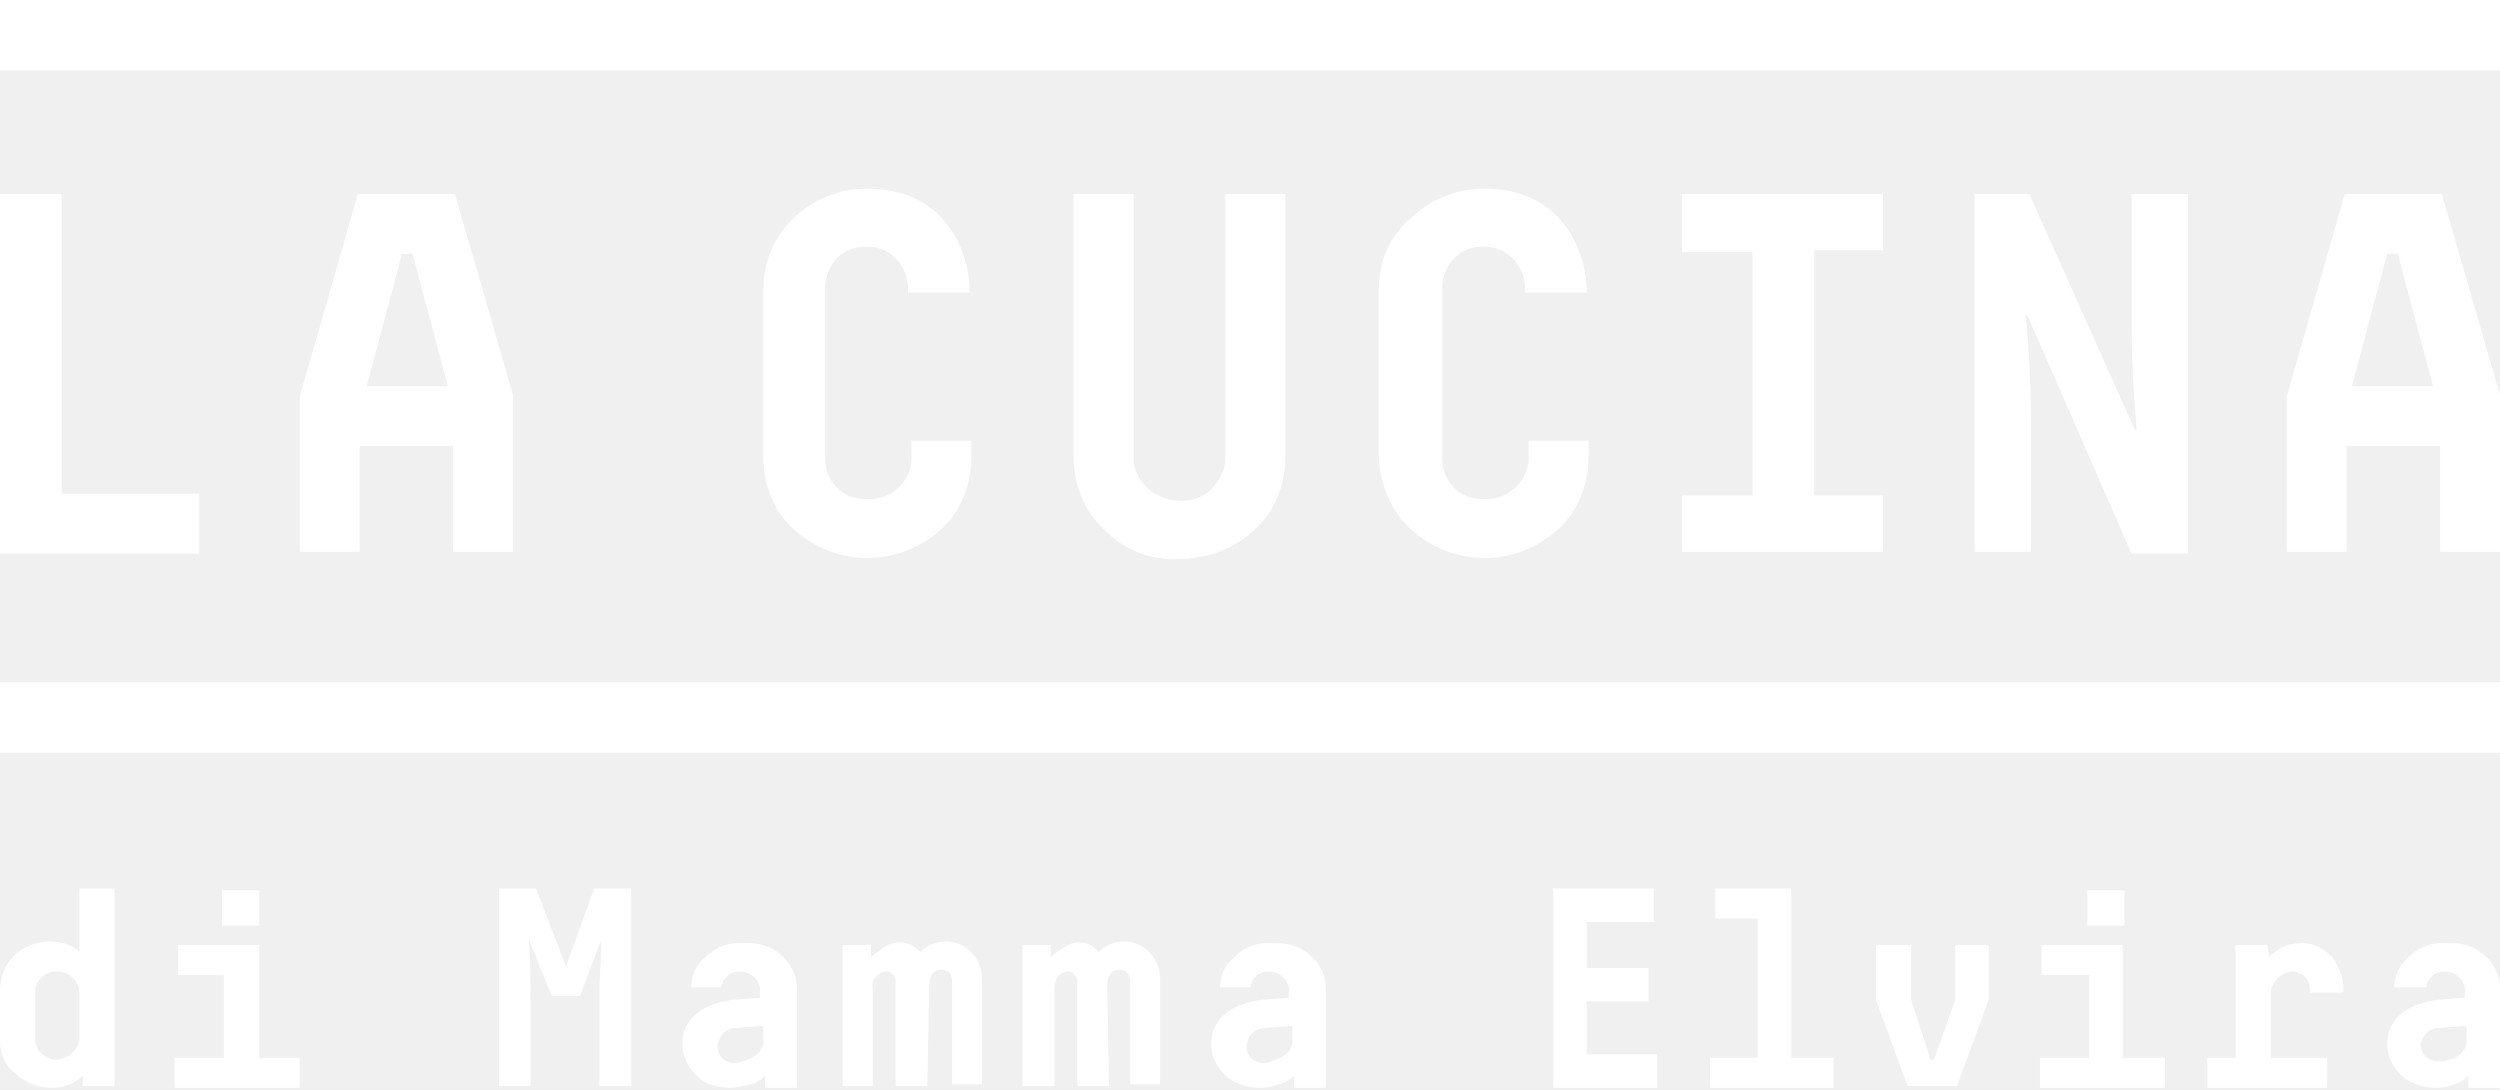
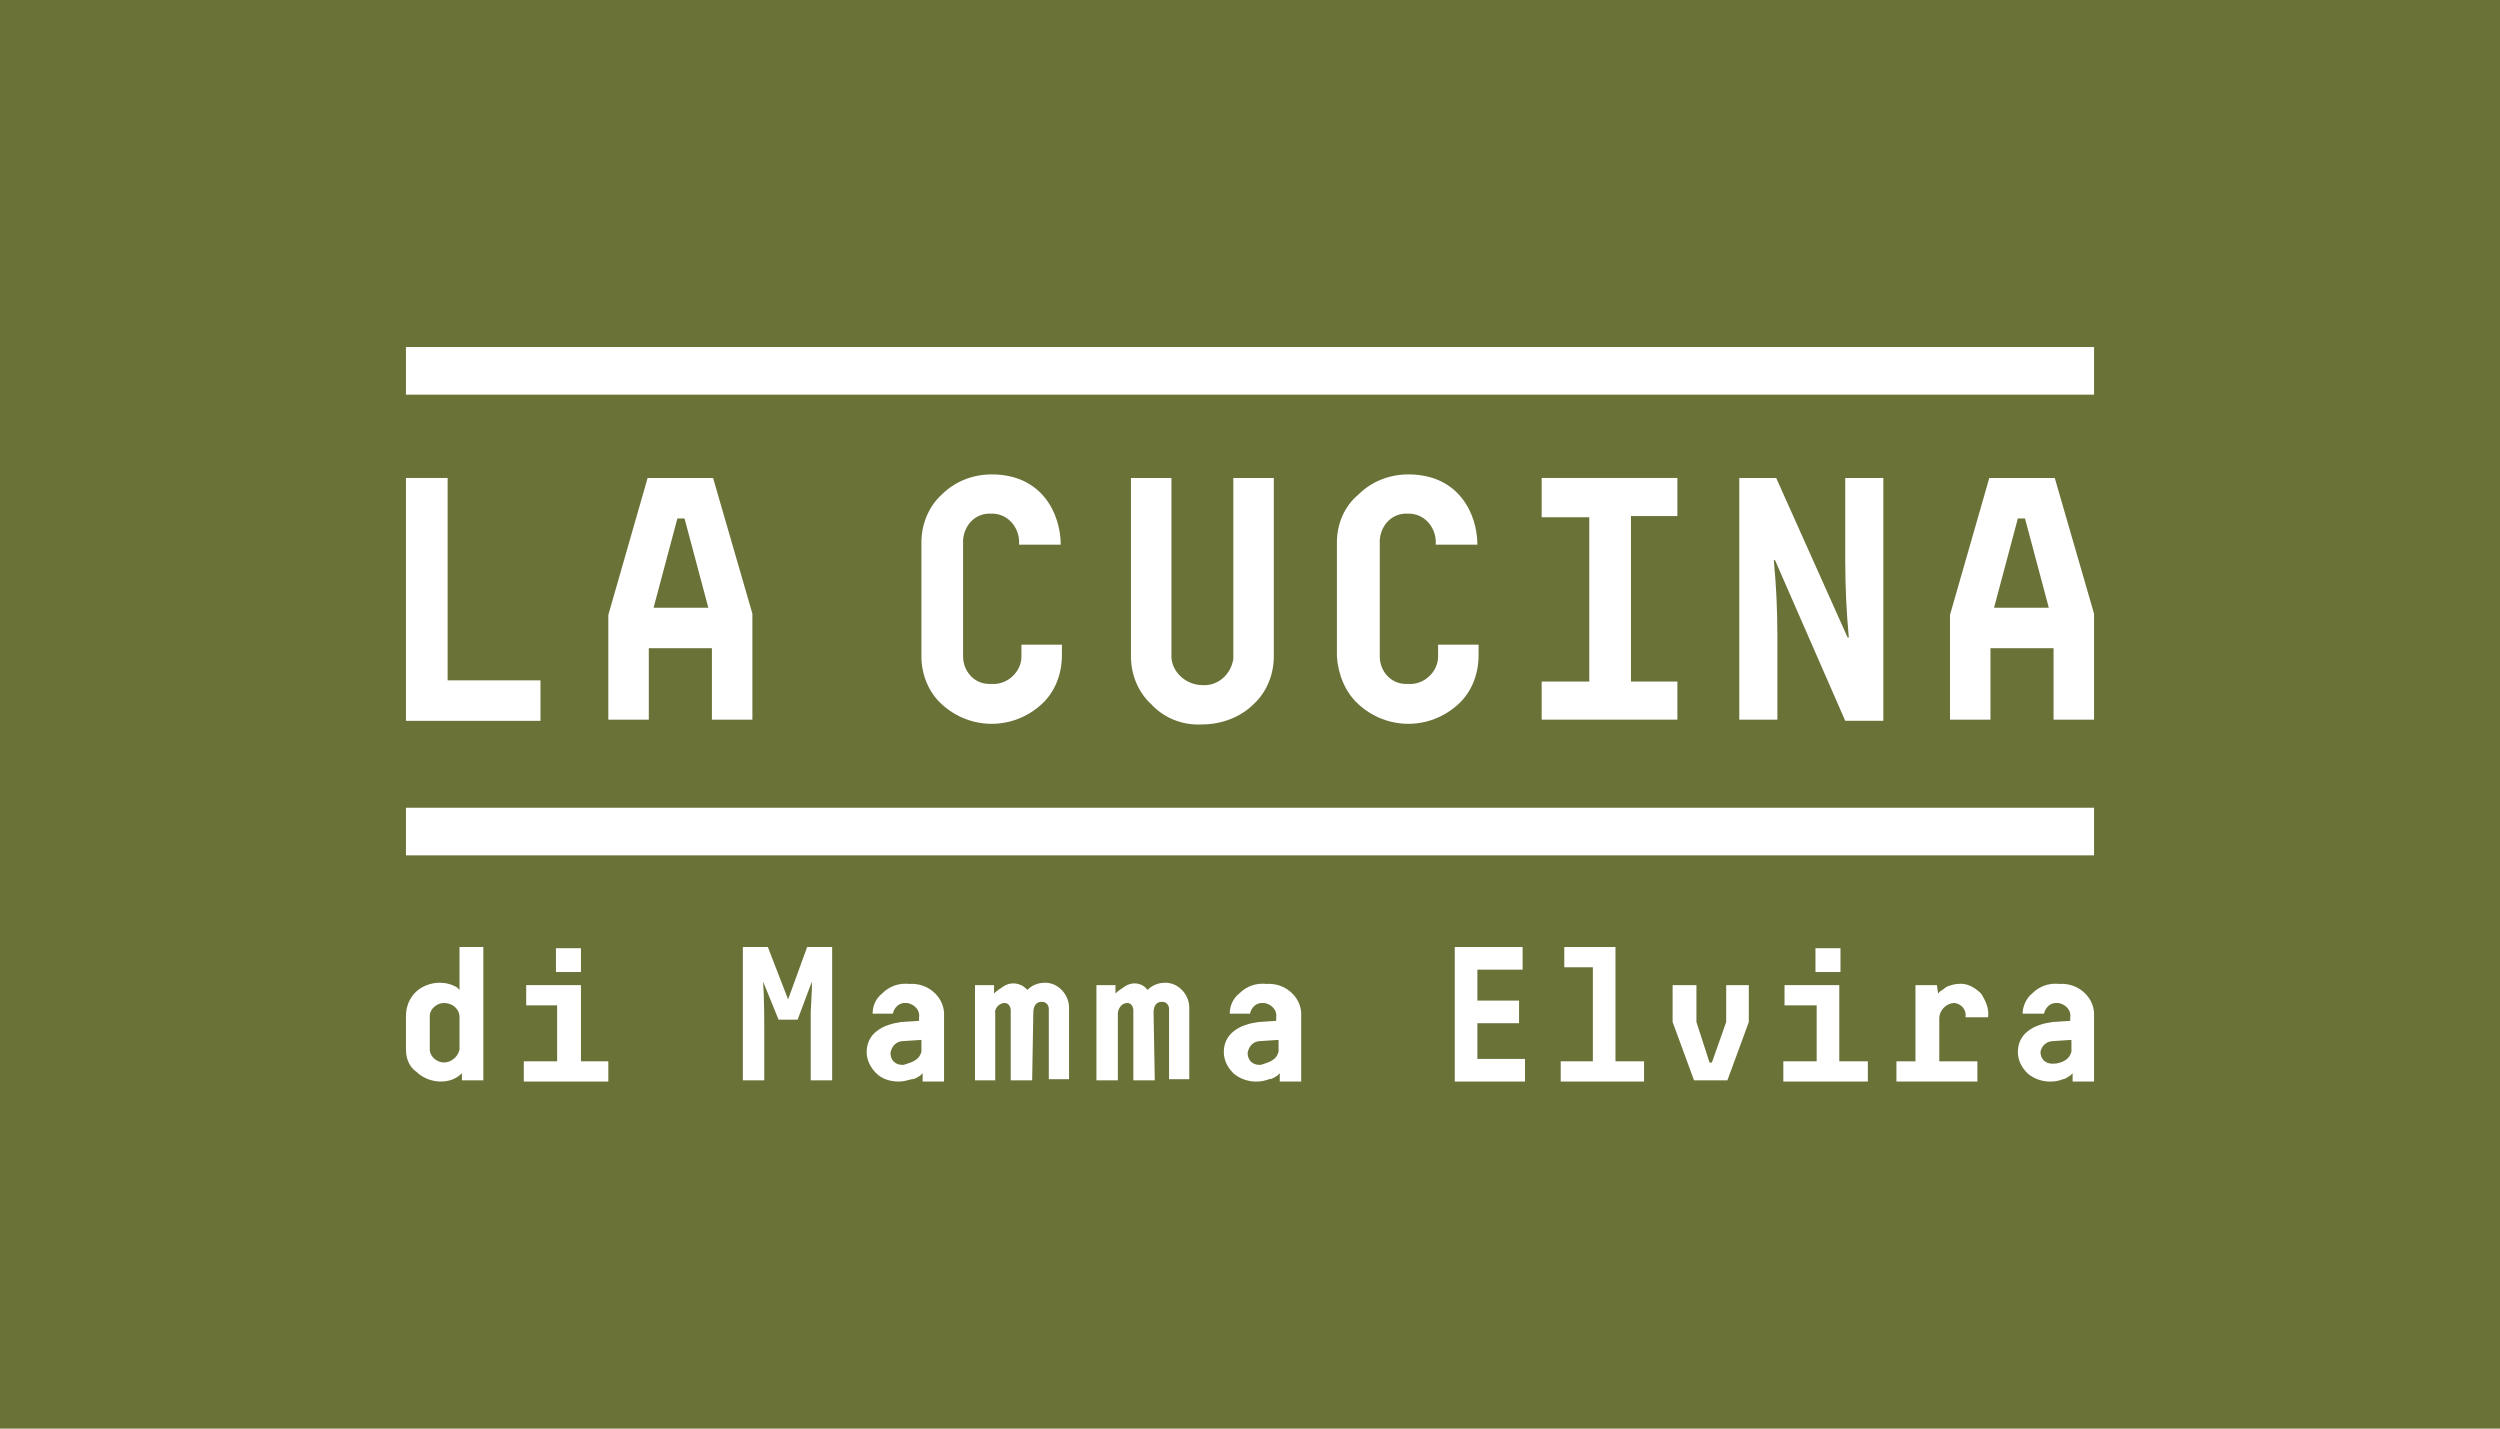
- <svg xmlns="http://www.w3.org/2000/svg" xml:space="preserve" style="enable-background:new 0 0 141.8 61.8;" viewBox="0 0 141.8 61.8" y="0px" x="0px" id="Livello_1" version="1.1">
-   <style type="text/css">
- 	.st0{fill:#FFFFFF;}
- </style>
+ <svg xmlns="http://www.w3.org/2000/svg" id="Livello_1" viewBox="0 0 210 120">
+   <defs>
+     <style>
+       .cls-1 {
+         fill: #fff;
+       }
+ 
+       .cls-2 {
+         fill: #6b7238;
+       }
+     </style>
+   </defs>
+   <g id="Livello_1-2" data-name="Livello_1">
+     <rect class="cls-2" width="210" height="120" />
+   </g>
  <g>
-     <path d="M0,11h3.5v17h7.8v3.4H0V11z" class="st0" />
-     <path d="M20.3,11h5.5l3.3,11.4v8.9h-3.4v-6h-5.3v6H17v-8.8L20.3,11z M25.4,21.9l-2-7.5h-0.6l-2,7.5H25.4z" class="st0" />
-     <path d="M55.1,25v0.9c0,1.6-0.6,3.1-1.7,4.1c-2.4,2.2-6,2.2-8.4,0c-1.1-1-1.7-2.5-1.7-4v-9.6c0-1.5,0.6-3,1.7-4   c1.1-1.1,2.6-1.7,4.2-1.7c4.3,0,5.8,3.4,5.8,5.9h-3.5c0.1-1.3-0.8-2.5-2.1-2.6c-0.1,0-0.1,0-0.2,0c-1.3-0.1-2.3,0.9-2.4,2.2   c0,0,0,0.1,0,0.1V26c0,1.2,0.9,2.3,2.2,2.3c0.1,0,0.2,0,0.2,0c1.3,0.1,2.5-1,2.5-2.3c0,0,0-0.1,0-0.1V25H55.1z" class="st0" />
-     <path d="M72.9,11v15c0,1.5-0.6,3-1.7,4c-1.1,1.1-2.7,1.7-4.3,1.7c-1.6,0.1-3.2-0.5-4.3-1.7c-1.1-1-1.7-2.5-1.7-4V11   h3.4v15.1c0.1,1.3,1.3,2.3,2.6,2.3c1.3,0.1,2.4-0.9,2.6-2.2V11H72.9z" class="st0" />
-     <path d="M90.1,25v0.9c0,1.6-0.6,3.1-1.7,4.1c-2.4,2.2-6,2.2-8.4,0c-1.1-1-1.7-2.5-1.8-4v-9.6c0-1.5,0.6-3,1.8-4   c1.1-1.1,2.6-1.7,4.2-1.7c4.3,0,5.8,3.4,5.8,5.9h-3.5c0.1-1.3-0.8-2.5-2.1-2.6c-0.1,0-0.1,0-0.2,0c-1.3-0.1-2.3,0.9-2.4,2.2   c0,0,0,0.1,0,0.1V26c0,1.2,0.9,2.3,2.2,2.3c0.1,0,0.2,0,0.2,0c1.3,0.1,2.5-1,2.5-2.3c0,0,0-0.1,0-0.1V25H90.1z" class="st0" />
-     <path d="M95.4,14.3V11h11.4v3.2h-3.9v13.9h3.9v3.2H95.4v-3.2h4V14.3H95.4z" class="st0" />
-     <path d="M120.9,31.4L115,17.9h-0.1c0.2,2.1,0.3,4.2,0.3,6.3v7.1H112V11h3.1l6,13.4h0.1c-0.2-2.2-0.3-4.3-0.3-6.5V11   h3.2v20.4H120.9z" class="st0" />
-     <path d="M133,11h5.5l3.3,11.4v8.9h-3.4v-6h-5.3v6h-3.4v-8.8L133,11z M138,21.9l-2-7.5h-0.6l-2,7.5H138z" class="st0" />
-     <path d="M6.5,50.4v11.2H4.7v-0.6c-0.5,0.5-1.1,0.7-1.8,0.7c-0.7,0-1.5-0.3-2-0.8C0.3,60.5,0,59.8,0,59v-2.8   c0-0.8,0.3-1.5,0.8-2c0.5-0.5,1.3-0.8,2-0.8c0.5,0,1,0.1,1.5,0.4L4.5,54v-3.6H6.5z M2,59c0,0.6,0.6,1.1,1.2,1.1c0,0,0,0,0,0   c0.6,0,1.2-0.5,1.3-1.1v-2.7c0-0.7-0.6-1.2-1.3-1.2c0,0,0,0,0,0c-0.6,0-1.2,0.5-1.2,1.1V59z" class="st0" />
-     <path d="M10.1,55.3v-1.7h4.6V60H17v1.7H9.9V60h2.8v-4.7H10.1z M12.6,52.5v-2h2.1v2H12.6z" class="st0" />
-     <path d="M34.1,53.3l-1.2,3.2h-1.6l-1.3-3.2l0,0c0.1,1.4,0.1,3.2,0.1,5.6v2.7h-1.8V50.4h2.1l1.7,4.4l1.6-4.4h2.1v11.2   H34v-2.8c0-1,0-2,0-2.9l0.1-2L34.1,53.3L34.1,53.3z" class="st0" />
-     <path d="M39.2,56c0-0.7,0.3-1.3,0.8-1.7c0.6-0.6,1.4-0.9,2.3-0.8c1.5-0.1,2.8,1,2.9,2.4c0,0.1,0,0.2,0,0.4v5.4h-1.8V61   c-0.1,0.1-0.1,0.1-0.2,0.2c-0.2,0.1-0.4,0.3-0.7,0.3c-0.4,0.1-0.7,0.2-1.1,0.2c-0.7,0-1.4-0.2-1.9-0.7c-0.5-0.5-0.8-1.1-0.8-1.8   c0-0.7,0.3-1.3,0.8-1.7c0.6-0.5,1.4-0.7,2.1-0.8l1.5-0.1v-0.3c0.1-0.6-0.4-1.1-1-1.2c-0.1,0-0.1,0-0.2,0c-0.5,0-0.9,0.4-1,0.9H39.2   z M42.8,59.9c0.3-0.2,0.4-0.4,0.5-0.7v-1l-1.5,0.1c-0.6,0-1,0.4-1.1,1c0,0.6,0.4,1,1,1c0,0,0,0,0.1,0   C42.1,60.2,42.5,60.1,42.8,59.9z" class="st0" />
-     <path d="M52.6,61.6h-1.8v-5.9c0-0.3-0.2-0.6-0.5-0.6c0,0,0,0,0,0c-0.5,0-0.9,0.5-0.8,0.9c0,0,0,0,0,0v5.6h-1.7v-8h1.6   v0.7c0.2-0.2,0.5-0.4,0.8-0.6c0.6-0.4,1.4-0.3,1.9,0.2l0.1,0.1c0.4-0.4,0.9-0.6,1.5-0.6c1.1,0,2,1,2,2.1c0,0,0,0.1,0,0.1v5.9h-1.7   v-5.9c0-0.3-0.2-0.6-0.6-0.6c-0.5,0-0.7,0.4-0.7,0.9L52.6,61.6z" class="st0" />
-     <path d="M62.9,61.6h-1.8v-5.9c0-0.3-0.2-0.6-0.5-0.6c0,0,0,0,0,0c-0.5,0-0.8,0.5-0.8,0.9v5.6H58v-8h1.6v0.7   c0.2-0.2,0.5-0.4,0.8-0.6c0.6-0.4,1.4-0.3,1.8,0.2l0.1,0.1c0.4-0.4,0.9-0.6,1.5-0.6c1.1,0,2,1,2,2.1c0,0,0,0.1,0,0.1v5.9h-1.7v-5.9   c0-0.3-0.2-0.6-0.6-0.6c-0.5,0-0.7,0.4-0.7,0.9L62.9,61.6z" class="st0" />
-     <path d="M69.2,56c0-0.7,0.3-1.3,0.8-1.7c0.6-0.6,1.4-0.9,2.3-0.8c1.5-0.1,2.8,1,2.9,2.4c0,0.1,0,0.2,0,0.4v5.4h-1.8V61   c-0.1,0.1-0.1,0.1-0.2,0.2c-0.2,0.1-0.4,0.3-0.7,0.3c-1,0.4-2.2,0.2-3-0.5c-0.5-0.5-0.8-1.1-0.8-1.8c0-0.7,0.3-1.3,0.8-1.7   c0.6-0.5,1.4-0.7,2.1-0.8l1.5-0.1v-0.3c0.1-0.6-0.4-1.1-1-1.2c-0.1,0-0.1,0-0.2,0c-0.5,0-0.9,0.4-1,0.9H69.2z M72.8,59.9   c0.3-0.2,0.4-0.4,0.5-0.7v-1l-1.5,0.1c-0.6,0-1,0.4-1.1,1c0,0.6,0.4,1,1,1c0,0,0,0,0.1,0C72.1,60.2,72.5,60.1,72.8,59.9z" class="st0" />
-     <path d="M88.1,50.4h5.7v1.9H90v2.6h3.5v1.9H90v3h4v1.9h-5.9V50.4z" class="st0" />
-     <path d="M97.3,52.1v-1.7h4.3V60h2.4v1.7h-7V60h2.7v-7.9H97.3z" class="st0" />
-     <path d="M108.4,53.6v3.1l1.1,3.4h0.2l1.2-3.4v-3.1h1.9v3.1l-1.8,4.9h-2.8l-1.8-4.9v-3.1H108.4z" class="st0" />
-     <path d="M115.8,55.3v-1.7h4.6V60h2.4v1.7h-7.1V60h2.8v-4.7H115.8z M118.4,52.5v-2h2.1v2H118.4z" class="st0" />
-     <path d="M132.3,54.3c0.4,0.6,0.7,1.3,0.6,2H131c0.1-0.6-0.3-1.1-0.9-1.2c-0.7,0-1.3,0.6-1.3,1.3V60h3.2v1.7h-6.8V60   h1.6v-6.4h1.8l0.1,0.7c0.1-0.1,0.1-0.1,0.2-0.2c0.2-0.1,0.4-0.3,0.6-0.4c0.3-0.1,0.6-0.2,0.9-0.2C131.1,53.4,131.8,53.8,132.3,54.3   z" class="st0" />
-     <path d="M135.8,56c0-0.6,0.3-1.3,0.8-1.7c0.6-0.6,1.4-0.9,2.3-0.8c1.5-0.1,2.8,1,2.9,2.4c0,0.1,0,0.2,0,0.4v5.4H140V61   c-0.1,0.1-0.1,0.1-0.2,0.2c-0.2,0.1-0.4,0.3-0.6,0.3c-1,0.4-2.2,0.2-3-0.5c-0.5-0.5-0.8-1.1-0.8-1.8c0-0.7,0.3-1.3,0.8-1.7   c0.6-0.5,1.4-0.7,2.1-0.8l1.5-0.1v-0.3c0.1-0.6-0.4-1.1-1-1.2c-0.1,0-0.1,0-0.2,0c-0.5,0-0.9,0.4-1,0.9H135.8z M139.4,59.9   c0.3-0.2,0.4-0.4,0.5-0.7v-1l-1.5,0.1c-0.6,0-1,0.4-1.1,0.9c0,0,0,0,0,0c0,0.6,0.4,1,1,1c0,0,0,0,0.1,0   C138.7,60.2,139.1,60.1,139.4,59.9z" class="st0" />
-     <rect height="4" width="141.8" class="st0" />
-     <rect height="4" width="141.8" class="st0" y="38.7" />
+     <path class="cls-1" d="M34.1,40.15h3.5v17h7.8v3.4h-11.3v-20.4Z" />
+     <path class="cls-1" d="M54.4,40.15h5.5l3.3,11.4v8.9h-3.4v-6h-5.3v6h-3.4v-8.8l3.3-11.5ZM59.5,51.05l-2-7.5h-.6l-2,7.5h4.6Z" />
+     <path class="cls-1" d="M89.2,54.15v.9c0,1.6-.6,3.1-1.7,4.1-2.4,2.2-6,2.2-8.4,0-1.1-1-1.7-2.5-1.7-4v-9.6c0-1.5.6-3,1.7-4,1.1-1.1,2.6-1.7,4.2-1.7,4.3,0,5.8,3.4,5.8,5.9h-3.5c.1-1.3-.8-2.5-2.1-2.6h-.2c-1.3-.1-2.3.9-2.4,2.2v9.8c0,1.2.9,2.3,2.2,2.3h.2c1.3.1,2.5-1,2.5-2.3v-1h3.4Z" />
+     <path class="cls-1" d="M107,40.15v15c0,1.5-.6,3-1.7,4-1.1,1.1-2.7,1.7-4.3,1.7-1.6.1-3.2-.5-4.3-1.7-1.1-1-1.7-2.5-1.7-4v-15h3.4v15.1c.1,1.3,1.3,2.3,2.6,2.3,1.3.1,2.4-.9,2.6-2.2v-15.2h3.4Z" />
+     <path class="cls-1" d="M124.2,54.15v.9c0,1.6-.6,3.1-1.7,4.1-2.4,2.2-6,2.2-8.4,0-1.1-1-1.7-2.5-1.8-4v-9.6c0-1.5.6-3,1.8-4,1.1-1.1,2.6-1.7,4.2-1.7,4.3,0,5.8,3.4,5.8,5.9h-3.5c.1-1.3-.8-2.5-2.1-2.6h-.2c-1.3-.1-2.3.9-2.4,2.2v9.8c0,1.2.9,2.3,2.2,2.3h.2c1.3.1,2.5-1,2.5-2.3v-1h3.4Z" />
+     <path class="cls-1" d="M129.5,43.45v-3.3h11.4v3.2h-3.9v13.9h3.9v3.2h-11.4v-3.2h4v-13.8h-4Z" />
+     <path class="cls-1" d="M155,60.55l-5.9-13.5h-.1c.2,2.1.3,4.2.3,6.3v7.1h-3.2v-20.3h3.1l6,13.4h.1c-.2-2.2-.3-4.3-.3-6.5v-6.9h3.2v20.4h-3.2Z" />
+     <path class="cls-1" d="M167.1,40.15h5.5l3.3,11.4v8.9h-3.4v-6h-5.3v6h-3.4v-8.8l3.3-11.5ZM172.1,51.05l-2-7.5h-.6l-2,7.5h4.6Z" />
+     <path class="cls-1" d="M40.6,79.55v11.2h-1.8v-.6c-.5.5-1.1.7-1.8.7s-1.5-.3-2-.8c-.6-.4-.9-1.1-.9-1.9v-2.8c0-.8.3-1.5.8-2,.5-.5,1.3-.8,2-.8.5,0,1,.1,1.5.4l.2.2v-3.6h2ZM36.1,88.15c0,.6.6,1.1,1.2,1.1h0c.6,0,1.2-.5,1.3-1.1v-2.7c0-.7-.6-1.2-1.3-1.2h0c-.6,0-1.2.5-1.2,1.1v2.8Z" />
+     <path class="cls-1" d="M44.2,84.45v-1.7h4.6v6.4h2.3v1.7h-7.1v-1.7h2.8v-4.7h-2.6ZM46.7,81.65v-2h2.1v2h-2.1Z" />
+     <path class="cls-1" d="M68.2,82.45l-1.2,3.2h-1.6l-1.3-3.2h0c.1,1.4.1,3.2.1,5.6v2.7h-1.8v-11.2h2.1l1.7,4.4,1.6-4.4h2.1v11.2h-1.8v-5.7l.1-2v-.6h0Z" />
+     <path class="cls-1" d="M73.3,85.15c0-.7.3-1.3.8-1.7.6-.6,1.4-.9,2.3-.8,1.5-.1,2.8,1,2.9,2.4v5.8h-1.8v-.7l-.2.2c-.2.1-.4.3-.7.3-.4.1-.7.2-1.1.2-.7,0-1.4-.2-1.9-.7s-.8-1.1-.8-1.8.3-1.3.8-1.7c.6-.5,1.4-.7,2.1-.8l1.5-.1v-.3c.1-.6-.4-1.1-1-1.2h-.2c-.5,0-.9.4-1,.9,0,0-1.7,0-1.7,0ZM76.9,89.05c.3-.2.4-.4.5-.7v-1l-1.5.1c-.6,0-1,.4-1.1,1,0,.6.4,1,1,1h.1c.3-.1.7-.2,1-.4Z" />
+     <path class="cls-1" d="M86.7,90.75h-1.8v-5.9c0-.3-.2-.6-.5-.6h0c-.5,0-.9.5-.8.9h0v5.6h-1.7v-8h1.6v.7c.2-.2.5-.4.8-.6.6-.4,1.4-.3,1.9.2l.1.1c.4-.4.9-.6,1.5-.6,1.1,0,2,1,2,2.1v6h-1.7v-5.9c0-.3-.2-.6-.6-.6-.5,0-.7.4-.7.9l-.1,5.7Z" />
+     <path class="cls-1" d="M97,90.75h-1.8v-5.9c0-.3-.2-.6-.5-.6h0c-.5,0-.8.5-.8.9v5.6h-1.8v-8h1.6v.7c.2-.2.5-.4.8-.6.6-.4,1.4-.3,1.8.2l.1.1c.4-.4.9-.6,1.5-.6,1.1,0,2,1,2,2.1v6h-1.7v-5.9c0-.3-.2-.6-.6-.6-.5,0-.7.4-.7.9l.1,5.7Z" />
+     <path class="cls-1" d="M103.3,85.15c0-.7.3-1.3.8-1.7.6-.6,1.4-.9,2.3-.8,1.5-.1,2.8,1,2.9,2.4v5.8h-1.8v-.7q-.1.1-.2.2c-.2.1-.4.3-.7.3-1,.4-2.2.2-3-.5-.5-.5-.8-1.1-.8-1.8s.3-1.3.8-1.7c.6-.5,1.4-.7,2.1-.8l1.5-.1v-.3c.1-.6-.4-1.1-1-1.2h-.2c-.5,0-.9.4-1,.9,0,0-1.7,0-1.7,0ZM106.9,89.05c.3-.2.4-.4.5-.7v-1l-1.5.1c-.6,0-1,.4-1.1,1,0,.6.4,1,1,1h.1c.3-.1.7-.2,1-.4Z" />
+     <path class="cls-1" d="M122.2,79.55h5.7v1.9h-3.8v2.6h3.5v1.9h-3.5v3h4v1.9h-5.9v-11.3Z" />
+     <path class="cls-1" d="M131.4,81.25v-1.7h4.3v9.6h2.4v1.7h-7v-1.7h2.7v-7.9h-2.4Z" />
+     <path class="cls-1" d="M142.5,82.75v3.1l1.1,3.4h.2l1.2-3.4v-3.1h1.9v3.1l-1.8,4.9h-2.8l-1.8-4.9v-3.1h2Z" />
+     <path class="cls-1" d="M149.9,84.45v-1.7h4.6v6.4h2.4v1.7h-7.1v-1.7h2.8v-4.7h-2.7ZM152.5,81.65v-2h2.1v2h-2.1Z" />
+     <path class="cls-1" d="M166.4,83.45c.4.6.7,1.3.6,2h-1.9c.1-.6-.3-1.1-.9-1.2-.7,0-1.3.6-1.3,1.3v3.6h3.2v1.7h-6.8v-1.7h1.6v-6.4h1.8l.1.7q.1-.1.2-.2c.2-.1.4-.3.6-.4.3-.1.6-.2.9-.2.7-.1,1.4.3,1.9.8Z" />
+     <path class="cls-1" d="M169.9,85.15c0-.6.3-1.3.8-1.7.6-.6,1.4-.9,2.3-.8,1.5-.1,2.8,1,2.9,2.4v5.8h-1.8v-.7q-.1.1-.2.2c-.2.1-.4.3-.6.3-1,.4-2.2.2-3-.5-.5-.5-.8-1.1-.8-1.8s.3-1.3.8-1.7c.6-.5,1.4-.7,2.1-.8l1.5-.1v-.3c.1-.6-.4-1.1-1-1.2h-.2c-.5,0-.9.4-1,.9,0,0-1.8,0-1.8,0ZM173.5,89.05c.3-.2.4-.4.5-.7v-1l-1.5.1c-.6,0-1,.4-1.1.9h0c0,.6.4,1,1,1h.1c.3,0,.7-.1,1-.3Z" />
+     <rect class="cls-1" x="34.1" y="29.15" width="141.8" height="4" />
+     <rect class="cls-1" x="34.1" y="67.85" width="141.8" height="4" />
  </g>
</svg>
